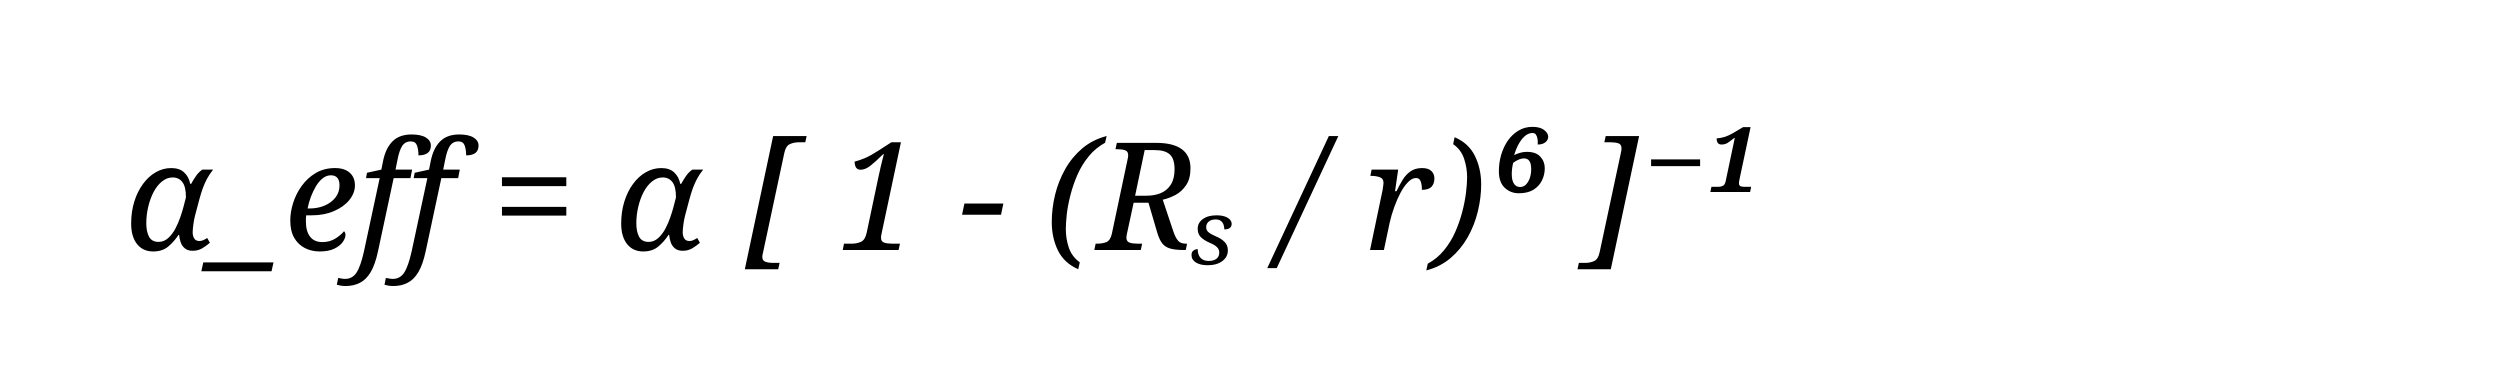
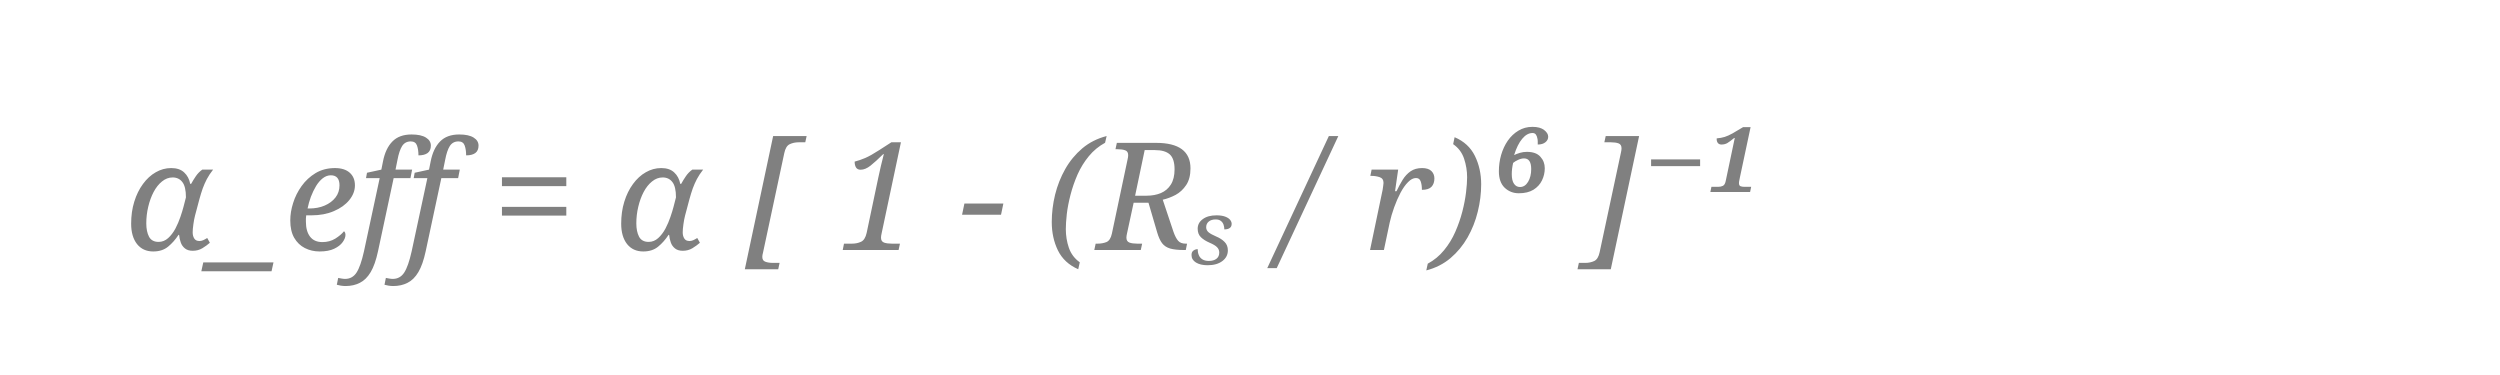
<svg xmlns="http://www.w3.org/2000/svg" viewBox="0 0 400 60">
  <rect width="100%" height="100%" fill="none" />
-   <text x="20" y="40" font-family="serif" font-style="italic" font-size="24" fill="currentColor">
+   <text x="20" y="40" font-family="serif" font-style="italic" font-size="24" fill="gray">
    α_eff = α [ 1 - (Rₛ / r)⁶ ]⁻¹
  </text>
</svg>
